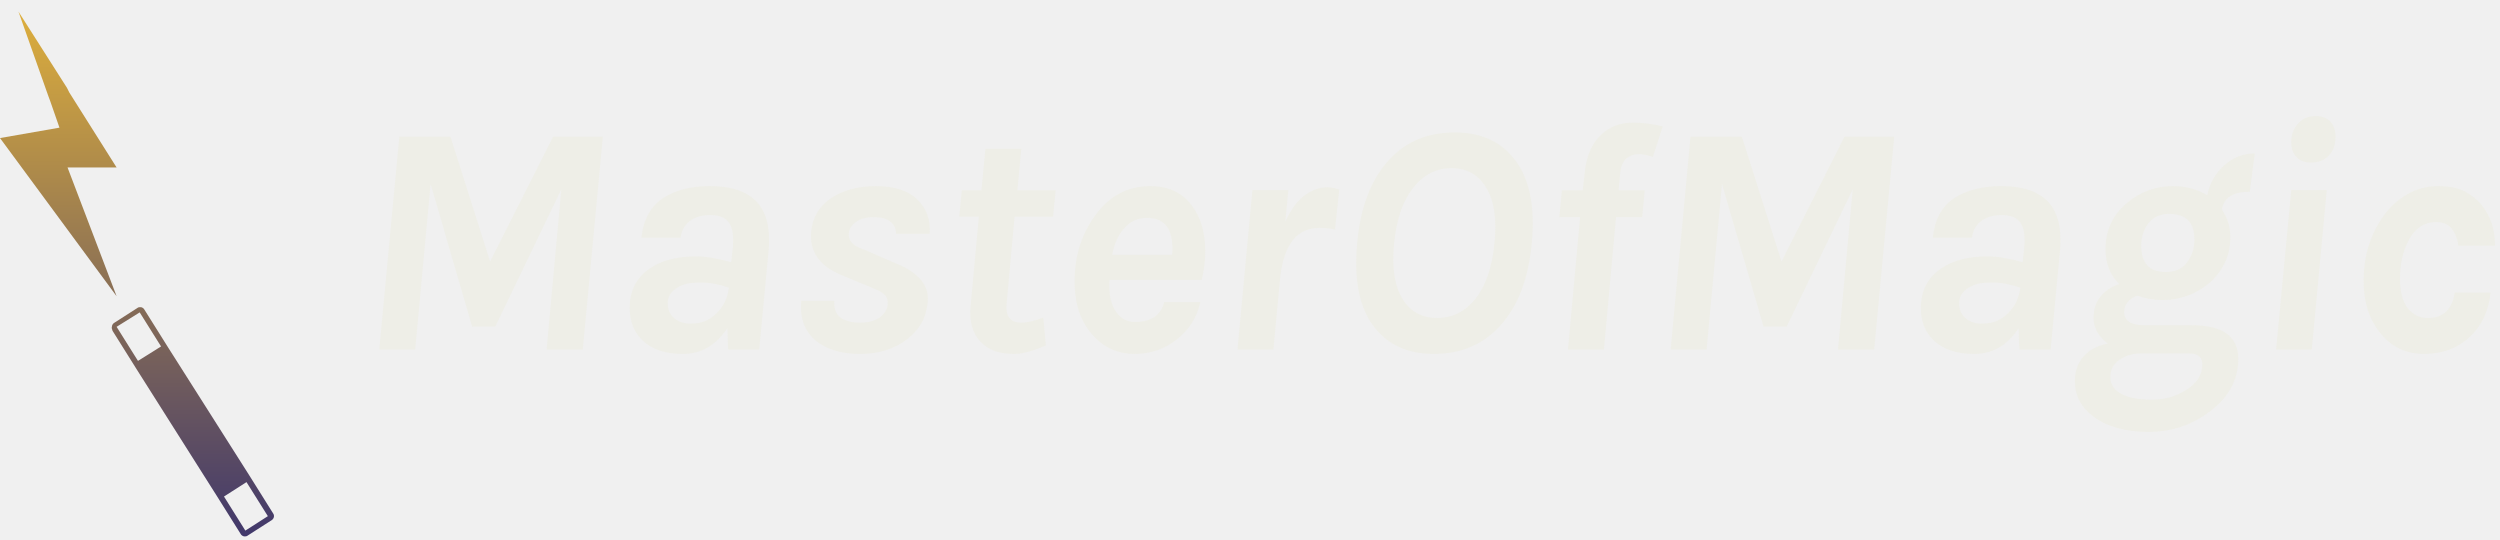
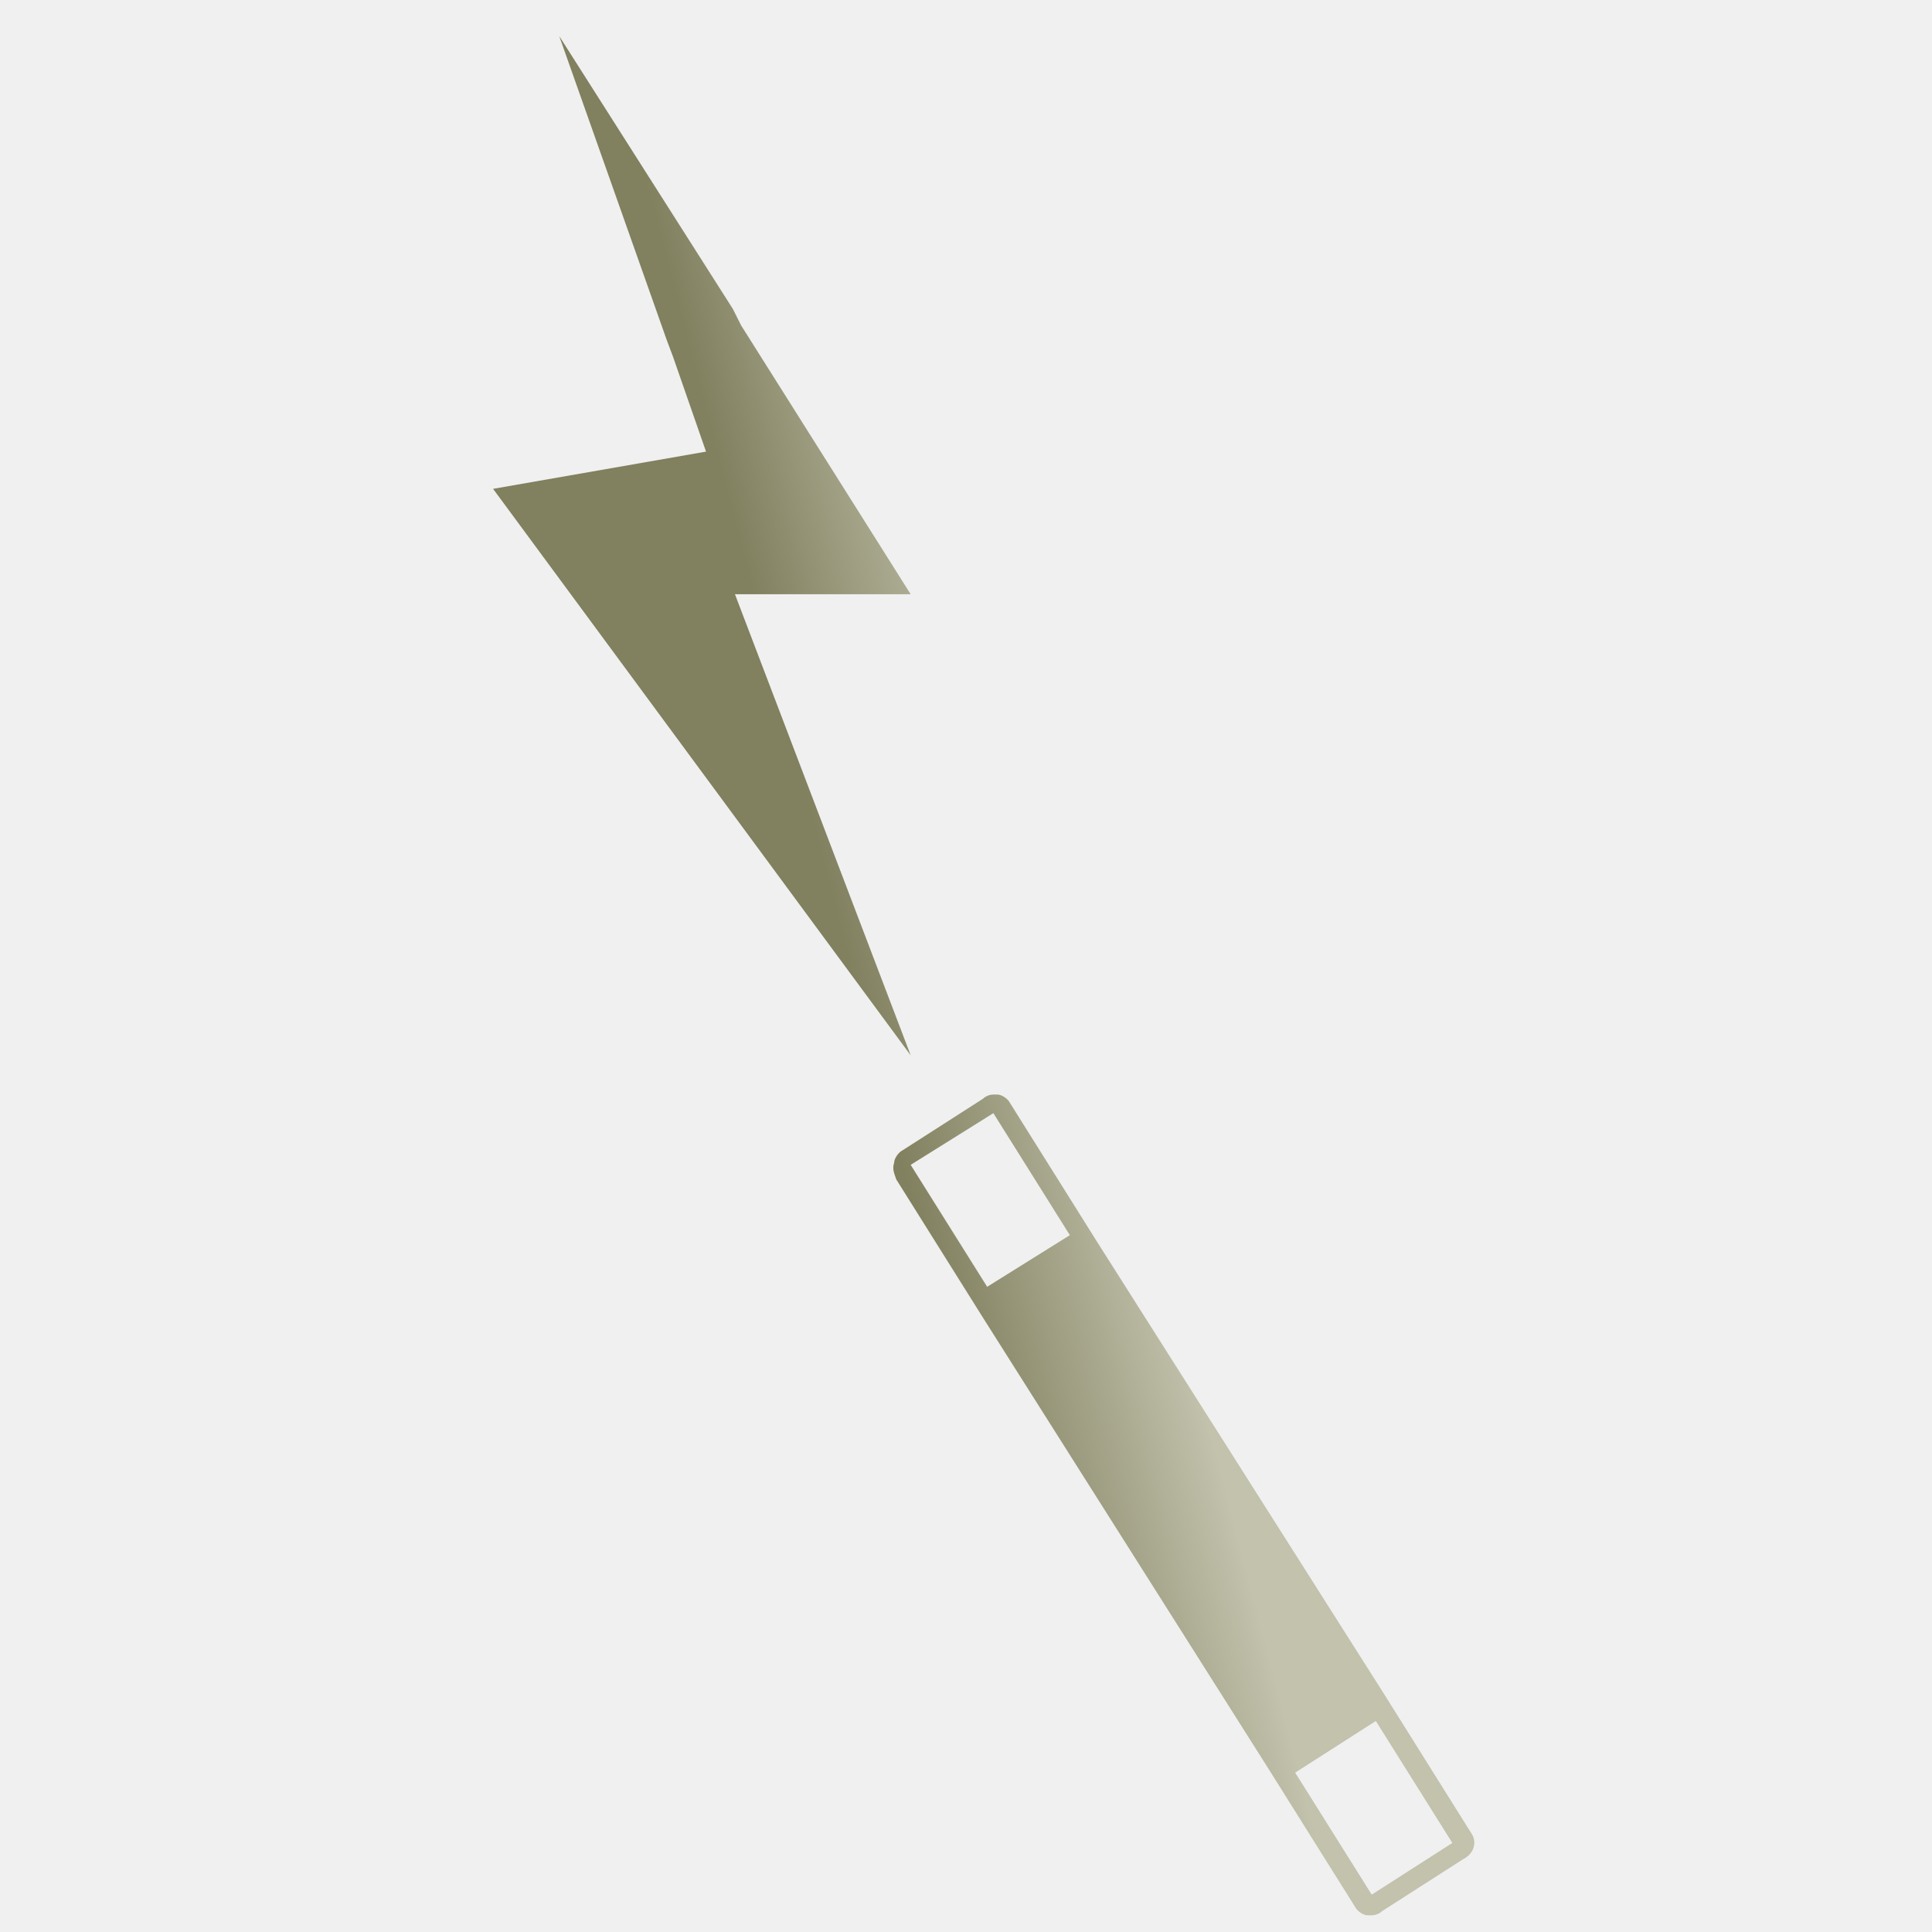
- <svg xmlns="http://www.w3.org/2000/svg" width="190" height="41" viewBox="0 0 190 41" fill="none">
-   <g clip-path="url(#clip0_12_778)">
-     <path d="M20.752 39.009L18.909 36.069L12.811 26.461L10.968 23.522C10.924 23.434 10.793 23.346 10.705 23.346H10.617C10.529 23.346 10.442 23.39 10.398 23.434L8.687 24.531C8.599 24.575 8.511 24.706 8.511 24.794C8.467 24.926 8.511 25.014 8.555 25.145L10.398 28.085L16.452 37.649L18.295 40.588C18.339 40.676 18.47 40.764 18.558 40.764H18.646C18.733 40.764 18.821 40.72 18.865 40.676L20.576 39.579C20.839 39.448 20.883 39.184 20.752 39.009ZM10.617 23.741L12.24 26.33L10.486 27.427L8.862 24.838L10.617 23.741ZM18.646 40.325L17.023 37.736L18.733 36.64L20.357 39.228L18.646 40.325ZM8.862 12.729L5.265 7.026L5.089 6.675L1.404 0.884L3.685 7.333L3.817 7.684L4.519 9.702L0 10.492L8.862 22.513L5.133 12.729H8.862Z" fill="url(#paint0_linear_12_778)" />
-     <path d="M30.349 10.385H34.234L37.249 19.875L42.039 10.385H45.817L44.292 26.562H41.542L42.66 14.394L37.64 24.824H35.884L32.726 13.986L31.555 26.562H28.824L30.349 10.385ZM52.912 19.485C53.646 19.485 54.532 19.632 55.573 19.928L55.697 18.793C55.709 18.674 55.715 18.562 55.715 18.456V18.19C55.715 17.563 55.579 17.102 55.307 16.806C55.035 16.498 54.586 16.345 53.959 16.345C53.332 16.345 52.818 16.498 52.416 16.806C52.026 17.113 51.795 17.533 51.724 18.065H48.744C48.898 16.694 49.442 15.694 50.376 15.068C51.31 14.453 52.504 14.145 53.959 14.145C56.951 14.145 58.447 15.493 58.447 18.19V18.509C58.447 18.627 58.441 18.751 58.429 18.881L57.702 26.562H55.343C55.319 26.29 55.307 26.024 55.307 25.764C55.307 25.504 55.295 25.232 55.272 24.948C54.408 26.249 53.285 26.899 51.901 26.899C50.577 26.899 49.56 26.562 48.85 25.888C48.188 25.261 47.857 24.439 47.857 23.422C47.857 22.098 48.365 21.093 49.383 20.407C50.269 19.792 51.446 19.485 52.912 19.485ZM55.396 21.861C54.603 21.601 53.941 21.471 53.409 21.471C52.877 21.471 52.475 21.501 52.203 21.56C51.931 21.631 51.688 21.731 51.476 21.861C50.991 22.157 50.748 22.547 50.748 23.032C50.748 23.517 50.908 23.895 51.227 24.167C51.547 24.451 51.955 24.593 52.451 24.593C52.948 24.593 53.344 24.522 53.64 24.38C53.947 24.238 54.225 24.043 54.473 23.795C54.994 23.286 55.301 22.642 55.396 21.861ZM66.589 14.145C67.984 14.145 69.031 14.488 69.728 15.174C70.426 15.86 70.734 16.723 70.651 17.764H68.097C68.097 17.385 67.955 17.078 67.671 16.841C67.387 16.617 66.961 16.504 66.394 16.504C65.838 16.504 65.394 16.623 65.063 16.859C64.732 17.096 64.549 17.38 64.513 17.711C64.442 18.278 64.815 18.692 65.631 18.952L68.167 20.052C68.96 20.371 69.563 20.773 69.977 21.258C70.391 21.743 70.568 22.299 70.509 22.926C70.45 23.564 70.29 24.108 70.03 24.558C69.758 25.019 69.403 25.421 68.966 25.764C67.996 26.521 66.796 26.899 65.365 26.899C63.922 26.899 62.787 26.55 61.959 25.853C61.131 25.143 60.776 24.144 60.895 22.855H63.413C63.366 23.434 63.52 23.86 63.875 24.132C64.23 24.392 64.726 24.522 65.365 24.522C65.992 24.522 66.488 24.392 66.855 24.132C67.21 23.86 67.411 23.547 67.458 23.192C67.493 22.837 67.416 22.571 67.227 22.394C67.026 22.204 66.701 22.027 66.252 21.861L63.946 20.904C62.255 20.206 61.492 19.094 61.657 17.569C61.752 16.528 62.243 15.7 63.13 15.085C64.04 14.459 65.193 14.145 66.589 14.145ZM79.289 24.132L79.484 26.261C78.479 26.686 77.687 26.899 77.108 26.899C76.528 26.899 76.031 26.828 75.618 26.686C75.204 26.532 74.849 26.308 74.553 26.012C73.903 25.35 73.643 24.404 73.773 23.174L74.394 16.469H72.904L73.099 14.464H74.589L74.89 11.307H77.622L77.32 14.464H80.23L80.034 16.469H77.108L76.504 23.085C76.41 24.043 76.782 24.522 77.622 24.522C78.059 24.522 78.615 24.392 79.289 24.132ZM91.334 21.276H84.327C84.315 21.359 84.309 21.442 84.309 21.524C84.309 21.607 84.309 21.69 84.309 21.773C84.309 22.577 84.487 23.227 84.841 23.724C85.196 24.221 85.669 24.469 86.26 24.469C87.479 24.469 88.218 23.966 88.478 22.961H91.227C90.967 24.12 90.376 25.06 89.453 25.782C88.519 26.527 87.449 26.899 86.243 26.899C84.93 26.899 83.848 26.402 82.997 25.409C82.11 24.404 81.666 23.068 81.666 21.4C81.666 19.508 82.175 17.853 83.192 16.433C84.268 14.908 85.681 14.145 87.431 14.145C88.803 14.145 89.856 14.642 90.589 15.635C91.263 16.522 91.6 17.681 91.6 19.112C91.6 19.786 91.511 20.507 91.334 21.276ZM87.183 16.558C86.485 16.558 85.906 16.818 85.445 17.338C84.983 17.87 84.676 18.544 84.522 19.36H89.081C89.093 19.277 89.099 19.195 89.099 19.112C89.099 19.029 89.099 18.887 89.099 18.686C89.099 18.485 89.069 18.249 89.01 17.977C88.951 17.705 88.85 17.462 88.708 17.25C88.389 16.788 87.881 16.558 87.183 16.558ZM101.782 14.411L101.462 17.445C101.131 17.362 100.735 17.32 100.274 17.32C98.524 17.32 97.524 18.639 97.276 21.276L96.779 26.562H94.048L95.183 14.447H97.915L97.684 16.841C98.086 15.955 98.565 15.298 99.121 14.873C99.677 14.447 100.262 14.234 100.877 14.234C101.173 14.234 101.474 14.293 101.782 14.411ZM110.562 10.065C112.572 10.065 114.104 10.769 115.156 12.176C116.256 13.631 116.676 15.724 116.416 18.456C116.167 21.211 115.346 23.334 113.95 24.824C112.661 26.207 111 26.899 108.966 26.899C106.967 26.899 105.436 26.19 104.371 24.77C103.295 23.316 102.887 21.211 103.147 18.456C103.396 15.712 104.212 13.601 105.595 12.123C106.861 10.751 108.516 10.065 110.562 10.065ZM113.578 18.491C113.767 16.67 113.56 15.263 112.957 14.269C112.354 13.276 111.473 12.779 110.314 12.779C109.155 12.779 108.179 13.282 107.387 14.287C106.606 15.28 106.128 16.688 105.95 18.509C105.773 20.33 105.986 21.731 106.589 22.713C107.18 23.683 108.061 24.167 109.232 24.167C110.391 24.167 111.36 23.677 112.141 22.695C112.921 21.714 113.4 20.312 113.578 18.491ZM126.367 9.604L125.622 11.928C125.208 11.786 124.841 11.715 124.522 11.715C124.203 11.715 123.907 11.816 123.635 12.017C123.363 12.229 123.198 12.596 123.139 13.116L123.014 14.464H125.001L124.806 16.504H122.819L121.897 26.562H119.165L120.088 16.504H118.509L118.704 14.464H120.283L120.442 13.099C120.561 11.857 120.98 10.899 121.702 10.225C122.329 9.622 123.133 9.32 124.114 9.32C124.824 9.32 125.575 9.415 126.367 9.604ZM128.478 10.385H132.38L135.396 19.875L140.185 10.385H143.963L142.438 26.562H139.688L140.806 14.394L135.786 24.824H134.03L130.873 13.986L129.702 26.562H126.97L128.478 10.385ZM151.059 19.485C151.792 19.485 152.679 19.632 153.72 19.928L153.844 18.793C153.856 18.674 153.861 18.562 153.861 18.456V18.19C153.861 17.563 153.725 17.102 153.453 16.806C153.181 16.498 152.732 16.345 152.105 16.345C151.479 16.345 150.964 16.498 150.562 16.806C150.16 17.113 149.929 17.533 149.87 18.065H146.89C147.032 16.694 147.57 15.694 148.504 15.068C149.45 14.453 150.651 14.145 152.105 14.145C155.097 14.145 156.593 15.493 156.593 18.19V18.509C156.593 18.627 156.587 18.751 156.575 18.881L155.848 26.562H153.489C153.453 26.29 153.436 26.024 153.436 25.764C153.436 25.504 153.43 25.232 153.418 24.948C152.555 26.249 151.431 26.899 150.048 26.899C148.723 26.899 147.7 26.562 146.979 25.888C146.317 25.261 145.986 24.439 145.986 23.422C145.986 22.098 146.5 21.093 147.529 20.407C148.404 19.792 149.581 19.485 151.059 19.485ZM153.542 21.861C152.75 21.601 152.088 21.471 151.555 21.471C151.023 21.471 150.621 21.501 150.349 21.56C150.077 21.631 149.835 21.731 149.622 21.861C149.137 22.157 148.895 22.547 148.895 23.032C148.895 23.517 149.054 23.895 149.374 24.167C149.681 24.451 150.083 24.593 150.58 24.593C151.077 24.593 151.479 24.522 151.786 24.38C152.094 24.238 152.371 24.043 152.62 23.795C153.14 23.286 153.448 22.642 153.542 21.861ZM161.063 21.595C160.365 20.898 160.017 20.017 160.017 18.952C160.017 17.521 160.555 16.351 161.631 15.44C162.648 14.577 163.824 14.145 165.161 14.145C166.107 14.145 166.97 14.376 167.751 14.837C167.952 13.891 168.395 13.122 169.081 12.531C169.743 11.952 170.506 11.662 171.369 11.662L170.979 14.571C169.702 14.571 168.998 15.026 168.868 15.937C169.294 16.575 169.507 17.267 169.507 18.012C169.507 18.757 169.359 19.425 169.063 20.017C168.768 20.608 168.377 21.11 167.892 21.524C166.864 22.376 165.681 22.802 164.345 22.802C163.671 22.802 163.032 22.689 162.429 22.465C161.767 22.725 161.436 23.145 161.436 23.724C161.436 24.386 161.956 24.717 162.997 24.717H166.598C168.939 24.717 170.11 25.569 170.11 27.272C170.11 28.904 169.353 30.264 167.839 31.351C166.503 32.333 164.989 32.824 163.298 32.824C161.548 32.824 160.153 32.439 159.112 31.671C158.166 30.973 157.693 30.074 157.693 28.974C157.693 27.792 158.219 26.935 159.272 26.402C159.579 26.261 159.887 26.166 160.194 26.119C159.473 25.563 159.112 24.918 159.112 24.185C159.112 23.452 159.313 22.872 159.715 22.447C160.117 22.021 160.567 21.737 161.063 21.595ZM162.713 26.864C162.074 26.864 161.53 27.023 161.081 27.343C160.62 27.662 160.389 28.099 160.389 28.655C160.389 29.211 160.667 29.637 161.223 29.932C161.767 30.228 162.535 30.376 163.529 30.376C164.475 30.376 165.32 30.145 166.065 29.684C166.941 29.175 167.378 28.507 167.378 27.68C167.378 27.431 167.295 27.23 167.13 27.076C166.964 26.935 166.722 26.864 166.402 26.864H162.713ZM166.775 18.19C166.775 16.901 166.136 16.256 164.859 16.256C164.185 16.256 163.659 16.493 163.28 16.966C162.914 17.451 162.731 18.018 162.731 18.669C162.731 20.005 163.351 20.673 164.593 20.673C165.326 20.673 165.87 20.425 166.225 19.928C166.592 19.431 166.775 18.852 166.775 18.19ZM172.983 26.562L174.136 14.447H176.833L175.697 26.562H172.983ZM174.136 10.598C174.196 10.065 174.391 9.64 174.722 9.32C175.041 8.989 175.467 8.824 175.999 8.824C176.519 8.824 176.909 8.989 177.17 9.32C177.43 9.64 177.536 10.071 177.489 10.615C177.453 11.148 177.27 11.567 176.939 11.875C176.608 12.194 176.176 12.354 175.644 12.354C175.136 12.354 174.745 12.194 174.473 11.875C174.213 11.567 174.101 11.142 174.136 10.598ZM181.161 16.398C181.634 15.724 182.231 15.18 182.952 14.766C183.674 14.352 184.448 14.145 185.276 14.145C186.104 14.145 186.778 14.275 187.298 14.536C187.819 14.807 188.256 15.156 188.611 15.582C189.285 16.422 189.622 17.451 189.622 18.669H186.837C186.778 18.172 186.612 17.746 186.34 17.391C186.08 17.048 185.684 16.877 185.152 16.877C184.194 16.877 183.467 17.397 182.97 18.438C182.592 19.23 182.402 20.135 182.402 21.152C182.402 22.169 182.598 22.926 182.988 23.422C183.39 23.919 183.898 24.167 184.513 24.167C185.14 24.167 185.619 23.99 185.95 23.635C186.281 23.28 186.482 22.813 186.553 22.234H189.285C189.143 23.594 188.646 24.688 187.795 25.515C186.849 26.438 185.66 26.899 184.229 26.899C182.905 26.899 181.823 26.402 180.983 25.409C180.085 24.357 179.635 23.009 179.635 21.365C179.635 19.449 180.144 17.793 181.161 16.398Z" fill="#EEEEE7" />
+ <svg xmlns="http://www.w3.org/2000/svg" width="41" height="41" viewBox="0 0 41 41" fill="none">
+   <g clip-path="url(#clip0_12_795)">
+     <path d="M31.215 38.891L29.373 35.951L23.275 26.343L21.432 23.404C21.388 23.316 21.256 23.228 21.169 23.228H21.081C20.993 23.228 20.905 23.272 20.862 23.316L19.151 24.413C19.063 24.457 18.975 24.588 18.975 24.676C18.931 24.808 18.975 24.895 19.019 25.027L20.862 27.966L26.916 37.531L28.759 40.47C28.802 40.558 28.934 40.646 29.022 40.646H29.11C29.197 40.646 29.285 40.602 29.329 40.558L31.04 39.461C31.303 39.33 31.347 39.066 31.215 38.891ZM21.081 23.623L22.704 26.212L20.949 27.308L19.326 24.72L21.081 23.623ZM29.11 40.207L27.486 37.618L29.197 36.522L30.821 39.11L29.11 40.207ZM19.326 12.611L15.729 6.908L15.553 6.557L11.868 0.766L14.149 7.215L14.281 7.566L14.983 9.584L10.464 10.374L19.326 22.395L15.597 12.611H19.326Z" fill="url(#paint0_linear_12_795)" />
  </g>
  <defs>
-     <linearGradient id="paint0_linear_12_778" x1="10.412" y1="0.884" x2="10.412" y2="40.764" gradientUnits="userSpaceOnUse">
-       <stop stop-color="#DDAE3C" />
-       <stop offset="1" stop-color="#41386B" />
+     <linearGradient id="paint0_linear_12_795" x1="30.876" y1="0.766" x2="2.291" y2="8.208" gradientUnits="userSpaceOnUse">
+       <stop offset="0.422" stop-color="#C2C2AD" />
+       <stop offset="0.589" stop-color="#81805F" />
+       <stop offset="0.918" stop-color="#81805F" />
    </linearGradient>
-     <clipPath id="clip0_12_778">
-       <rect width="189.622" height="39.88" fill="white" transform="translate(0 0.883728)" />
+     <clipPath id="clip0_12_795">
+       <rect width="40" height="40" fill="white" transform="translate(0.875977 0.705566)" />
    </clipPath>
  </defs>
</svg>
